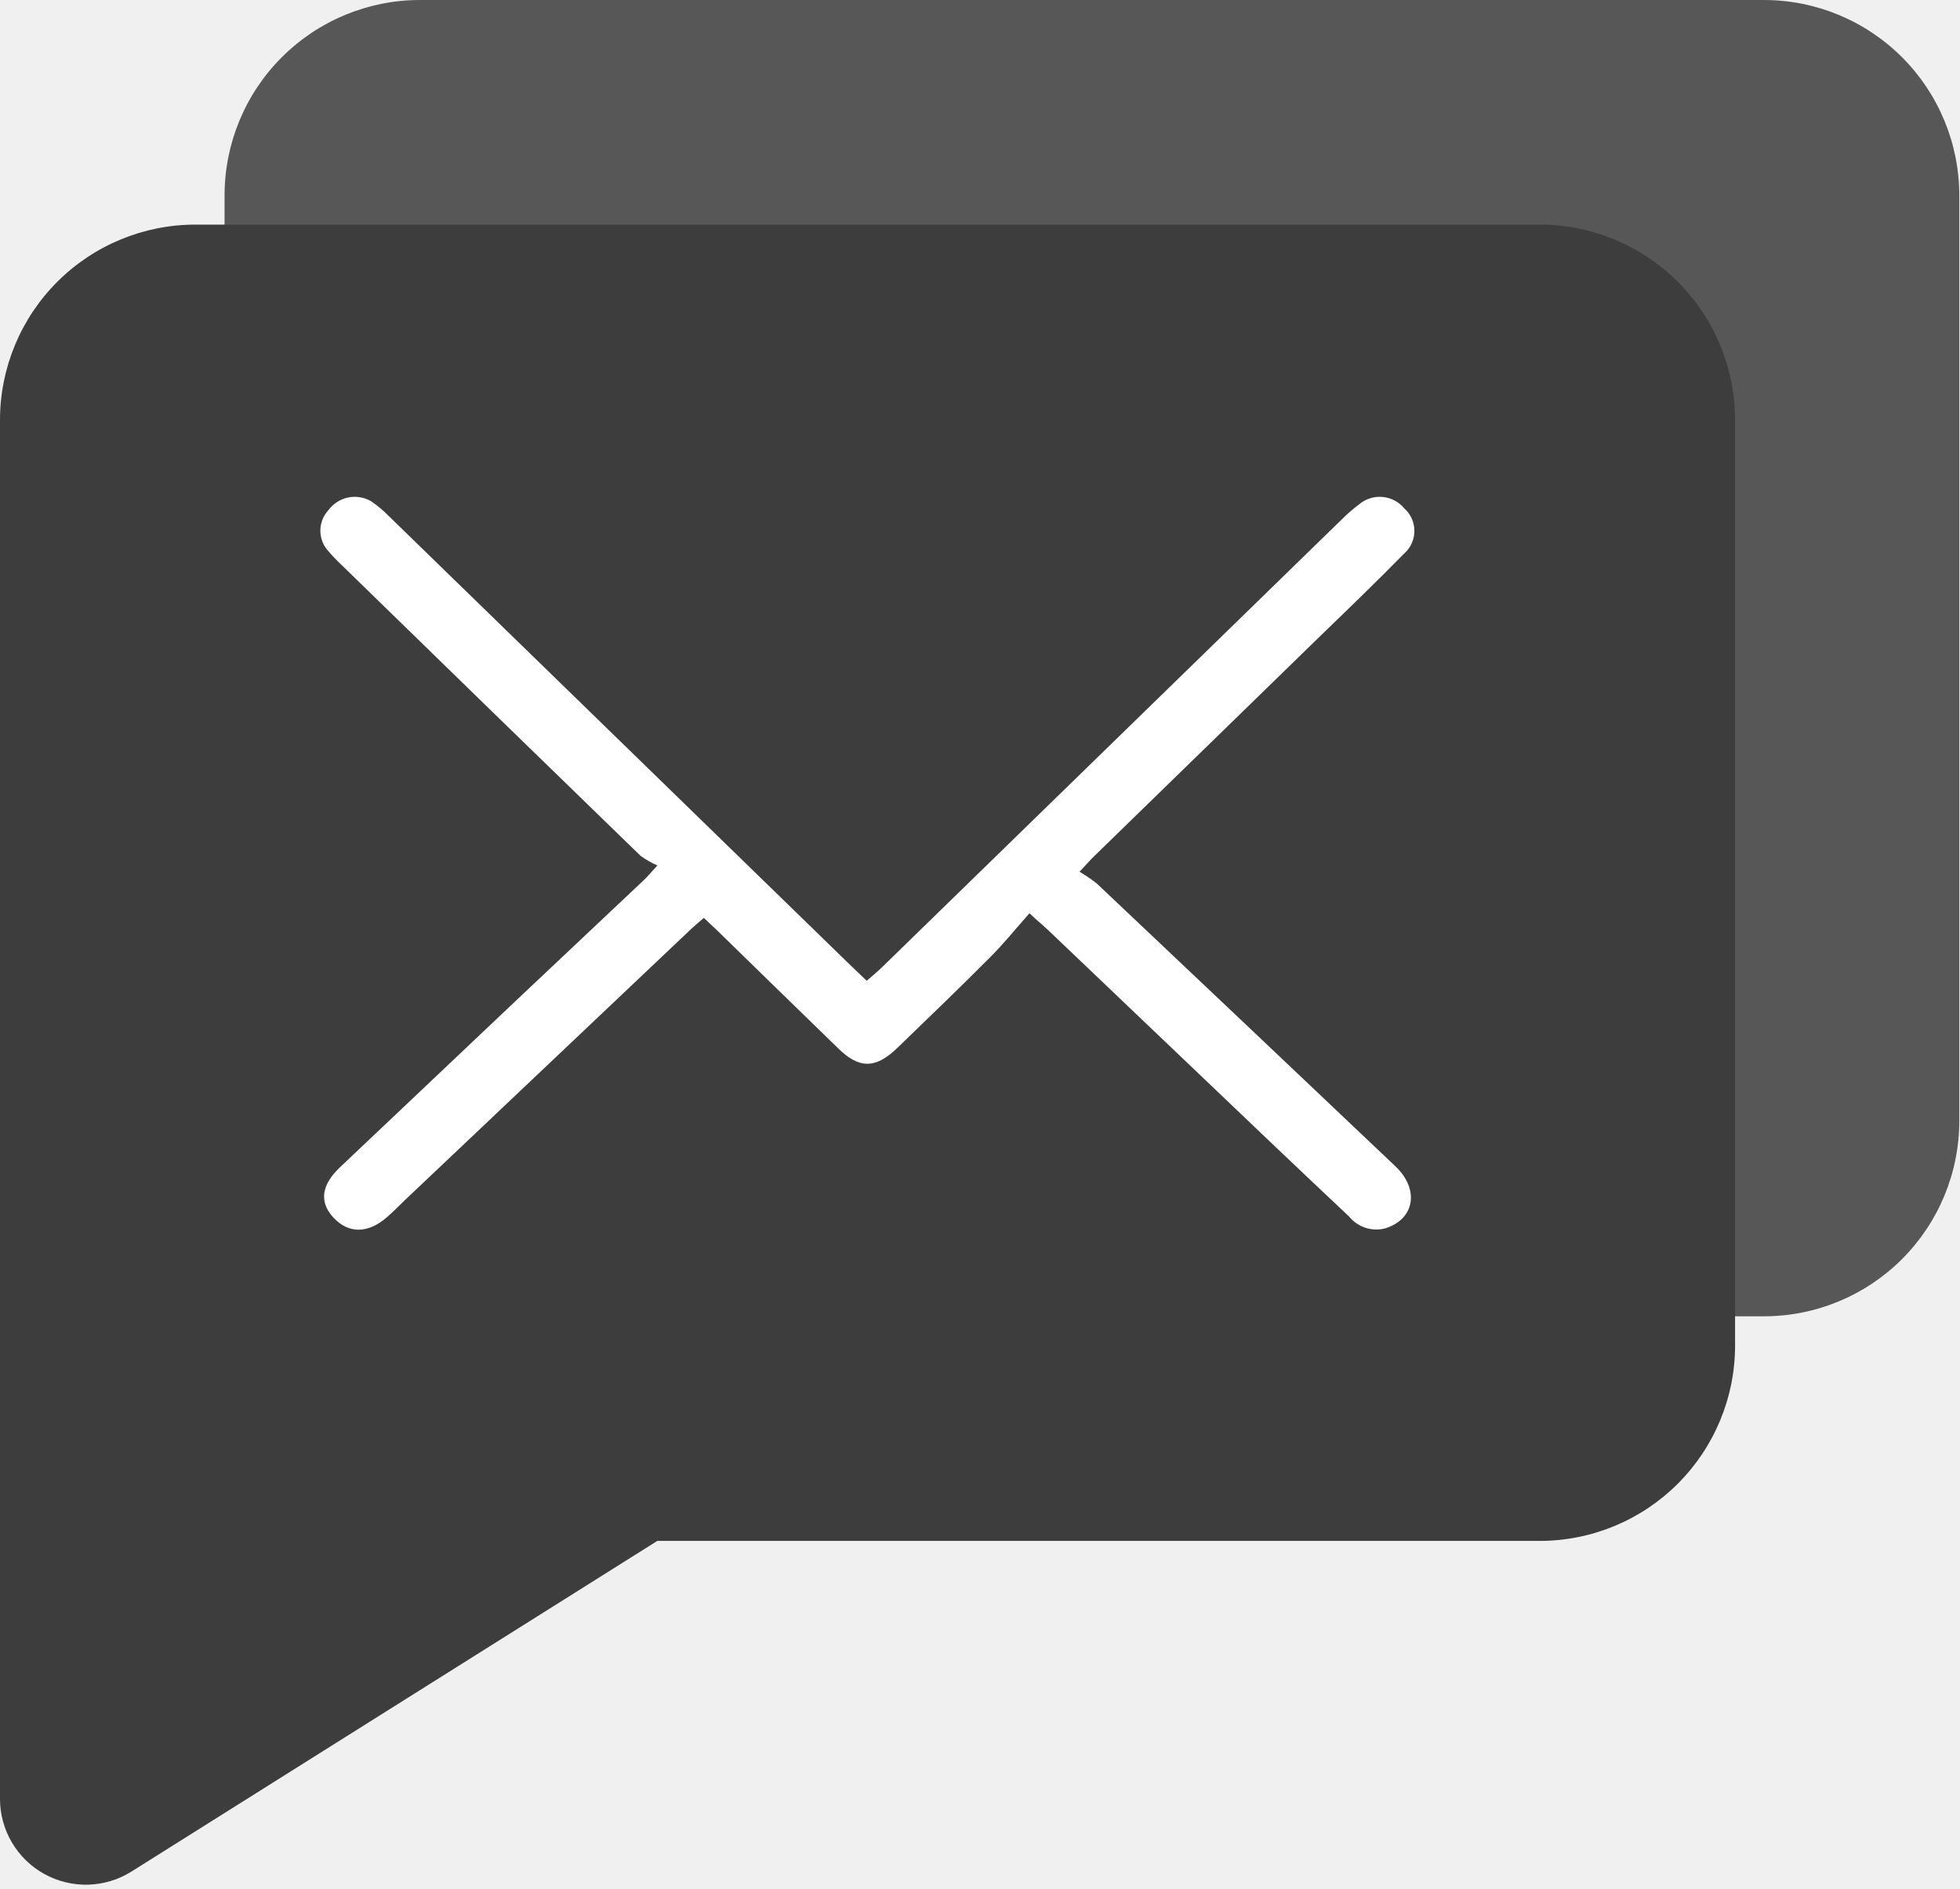
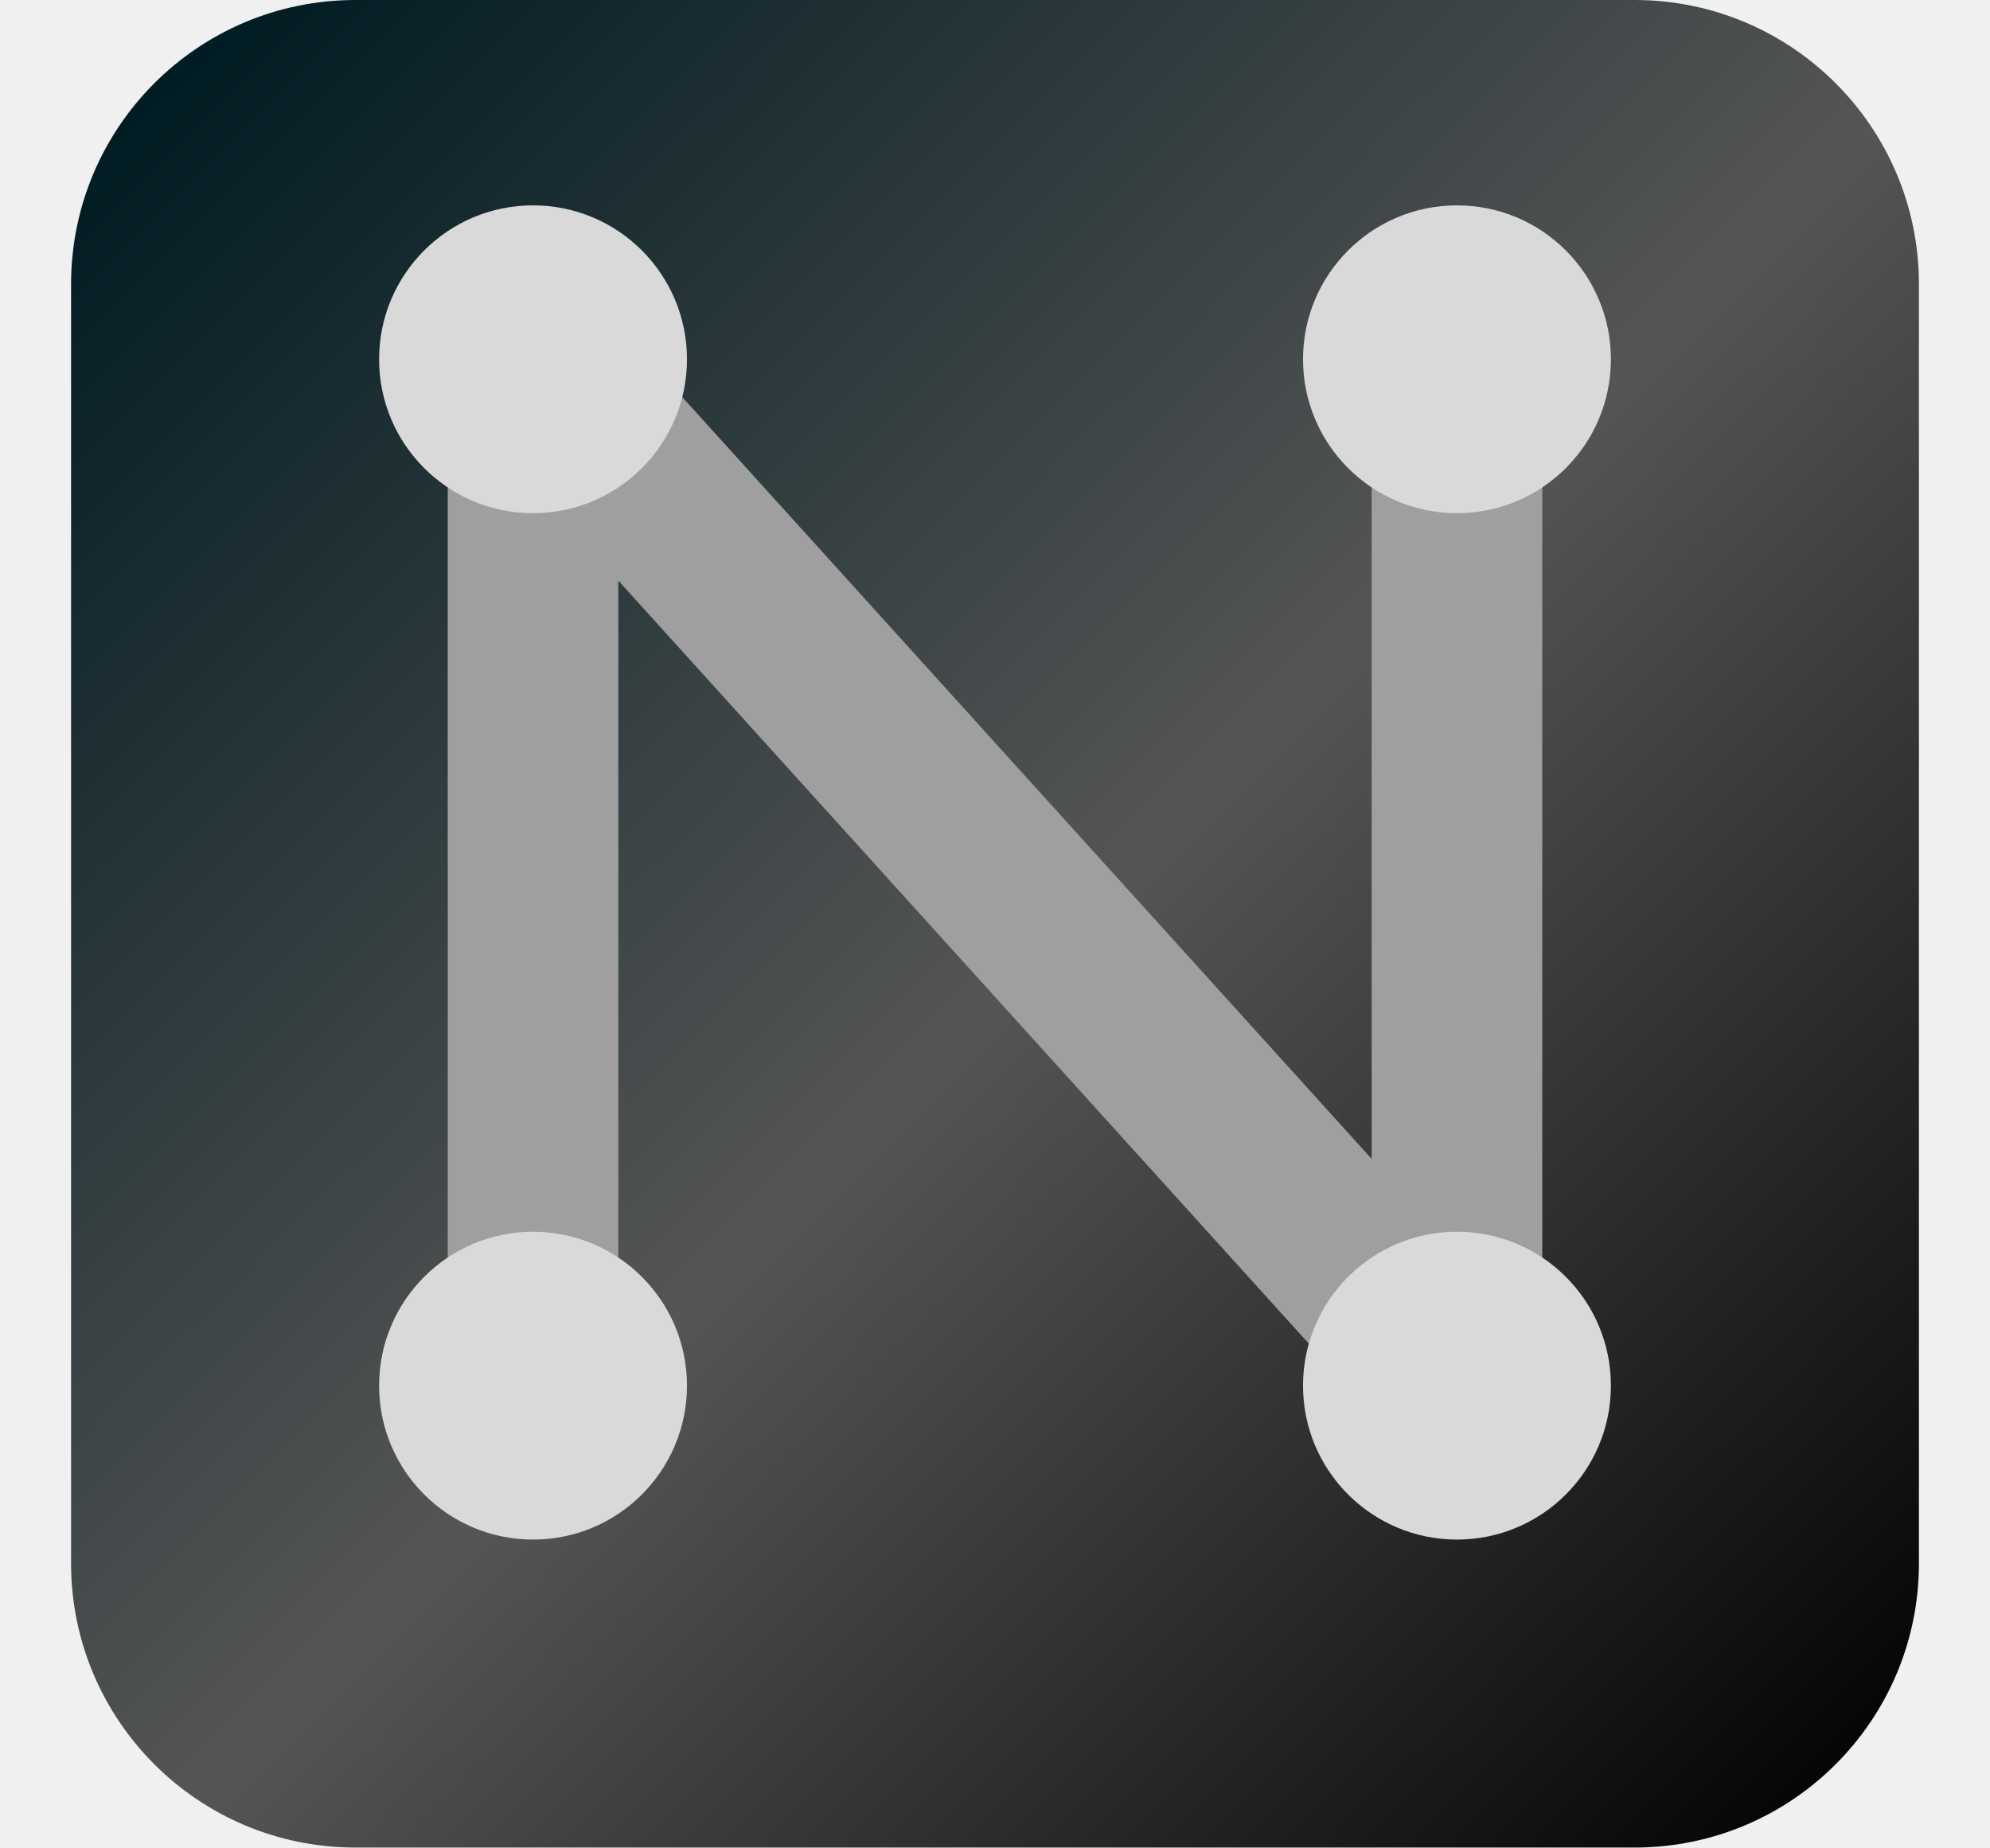
- <svg xmlns="http://www.w3.org/2000/svg" width="164" height="158" viewBox="0 0 164 158" fill="none">
-   <path d="M35.14 0C30.804 0 26.645 1.723 23.579 4.789C20.513 7.855 18.79 12.014 18.79 16.35V131.7C18.79 132.983 19.134 134.243 19.786 135.348C20.438 136.453 21.374 137.364 22.497 137.985C23.62 138.605 24.889 138.914 26.171 138.878C27.454 138.842 28.703 138.463 29.79 137.78L73.79 110.12H147.59C151.926 110.12 156.085 108.397 159.151 105.331C162.217 102.265 163.94 98.106 163.94 93.77V16.35C163.94 12.014 162.217 7.855 159.151 4.789C156.085 1.723 151.926 0 147.59 0H35.14Z" fill="#575757" />
-   <path d="M16.35 18.79C12.014 18.79 7.855 20.513 4.789 23.579C1.723 26.645 1.92989e-08 30.804 1.92989e-08 35.14V150.49C-9.40473e-05 151.773 0.344 153.033 0.996 154.138C1.647 155.243 2.584 156.154 3.707 156.774C4.83 157.395 6.099 157.704 7.381 157.668C8.664 157.632 9.914 157.253 11 156.57L55 128.91H128.83C133.166 128.91 137.325 127.187 140.391 124.121C143.457 121.055 145.18 116.896 145.18 112.56V35.14C145.18 30.804 143.457 26.645 140.391 23.579C137.325 20.513 133.166 18.79 128.83 18.79H16.35Z" fill="#3D3D3D" />
-   <path d="M86.14 76.4C84.98 77.71 83.98 78.95 82.86 80.07C80.31 82.63 77.7 85.14 75.09 87.66C73.27 89.43 71.87 89.44 70.09 87.66C66.73 84.41 63.39 81.13 60.03 77.86C59.69 77.53 59.33 77.21 58.89 76.79C58.45 77.18 58.05 77.5 57.68 77.86L33.89 100.39C33.38 100.88 32.89 101.39 32.35 101.85C30.77 103.22 29.14 103.21 27.89 101.85C26.64 100.49 26.96 99.07 28.44 97.66L43.44 83.46L53.89 73.61C54.14 73.38 54.36 73.1 55.01 72.4C54.506 72.187 54.03 71.915 53.59 71.59C45.243 63.49 36.92 55.393 28.62 47.3C28.169 46.881 27.745 46.433 27.35 45.96C26.976 45.488 26.784 44.898 26.808 44.296C26.831 43.694 27.07 43.121 27.48 42.68C27.876 42.14 28.456 41.764 29.11 41.624C29.765 41.484 30.448 41.59 31.03 41.92C31.579 42.29 32.088 42.716 32.55 43.19L71.17 80.76L72.52 82.05C72.98 81.65 73.41 81.3 73.8 80.92L112.52 43.21C112.893 42.854 113.287 42.52 113.7 42.21C113.969 41.978 114.281 41.802 114.619 41.693C114.957 41.583 115.313 41.542 115.667 41.572C116.021 41.602 116.365 41.702 116.68 41.866C116.995 42.031 117.274 42.256 117.5 42.53C117.766 42.766 117.98 43.057 118.126 43.382C118.272 43.706 118.347 44.059 118.347 44.415C118.347 44.771 118.272 45.123 118.126 45.448C117.98 45.773 117.766 46.064 117.5 46.3C115.21 48.63 112.86 50.9 110.5 53.18L91.5 71.68C91.19 71.98 90.91 72.31 90.33 72.93C90.84 73.228 91.328 73.562 91.79 73.93C100.13 81.81 108.463 89.7 116.79 97.6C118.79 99.53 118.37 102.01 115.88 102.77C115.337 102.906 114.766 102.885 114.234 102.708C113.703 102.531 113.233 102.205 112.88 101.77C110.633 99.657 108.39 97.533 106.15 95.4L87.7 77.81C87.32 77.45 86.89 77.11 86.14 76.4Z" fill="white" />
+ <svg xmlns="http://www.w3.org/2000/svg" width="14" height="13" viewBox="0 0 14 13" fill="none">
+   <rect x="0.5" width="13" height="13" rx="2" fill="url(#paint0_linear_73_59)" />
+   <path d="M3.75 9.389V2.889M10.25 9.75V2.528M3.75 2.528L10.611 10.111" stroke="#9F9F9F" stroke-width="1.2" />
+   <circle cx="3.75" cy="9.75" r="1.083" fill="#D9D9D9" />
+   <circle cx="3.75" cy="2.528" r="1.083" fill="#D9D9D9" />
+   <circle cx="10.25" cy="9.75" r="1.083" fill="#D9D9D9" />
+   <circle cx="10.25" cy="2.528" r="1.083" fill="#D9D9D9" />
+   <defs>
+     <linearGradient id="paint0_linear_73_59" x1="0.861" y1="0.722" x2="13.139" y2="13" gradientUnits="userSpaceOnUse">
+       <stop stop-color="#001B22" />
+       <stop offset="0.509" stop-color="#555555" />
+       <stop offset="1" />
+     </linearGradient>
+   </defs>
</svg>
